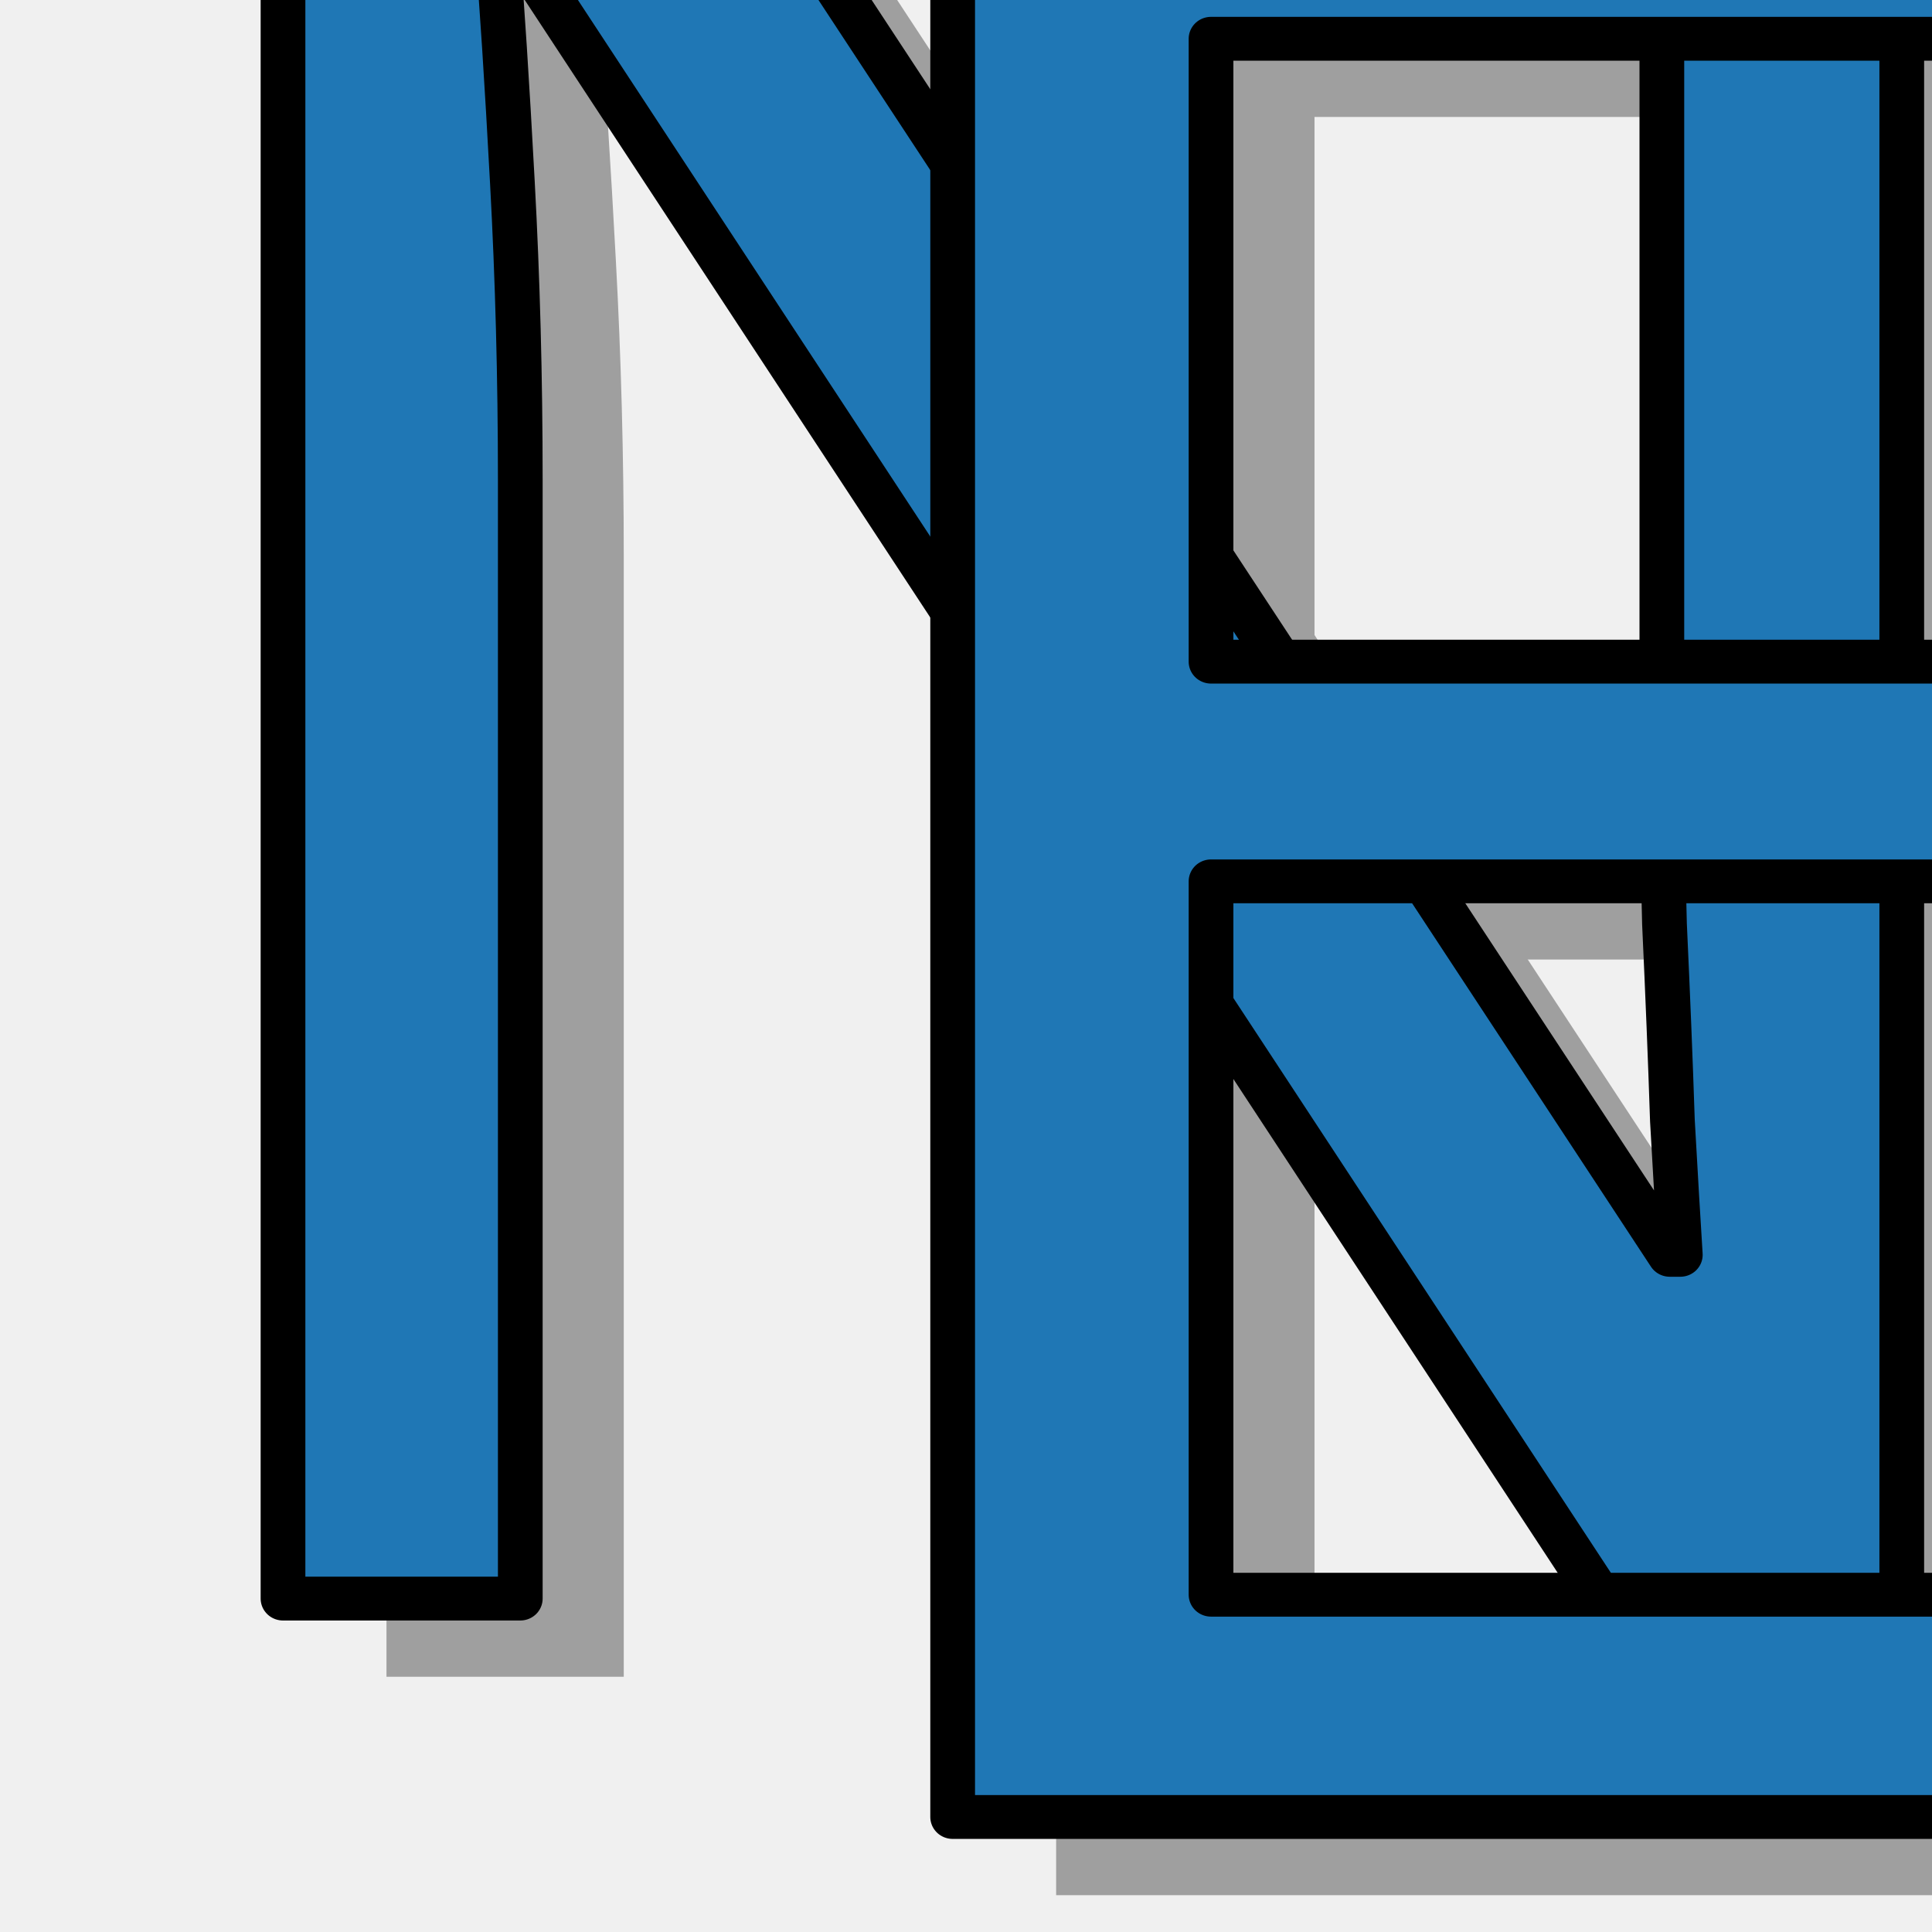
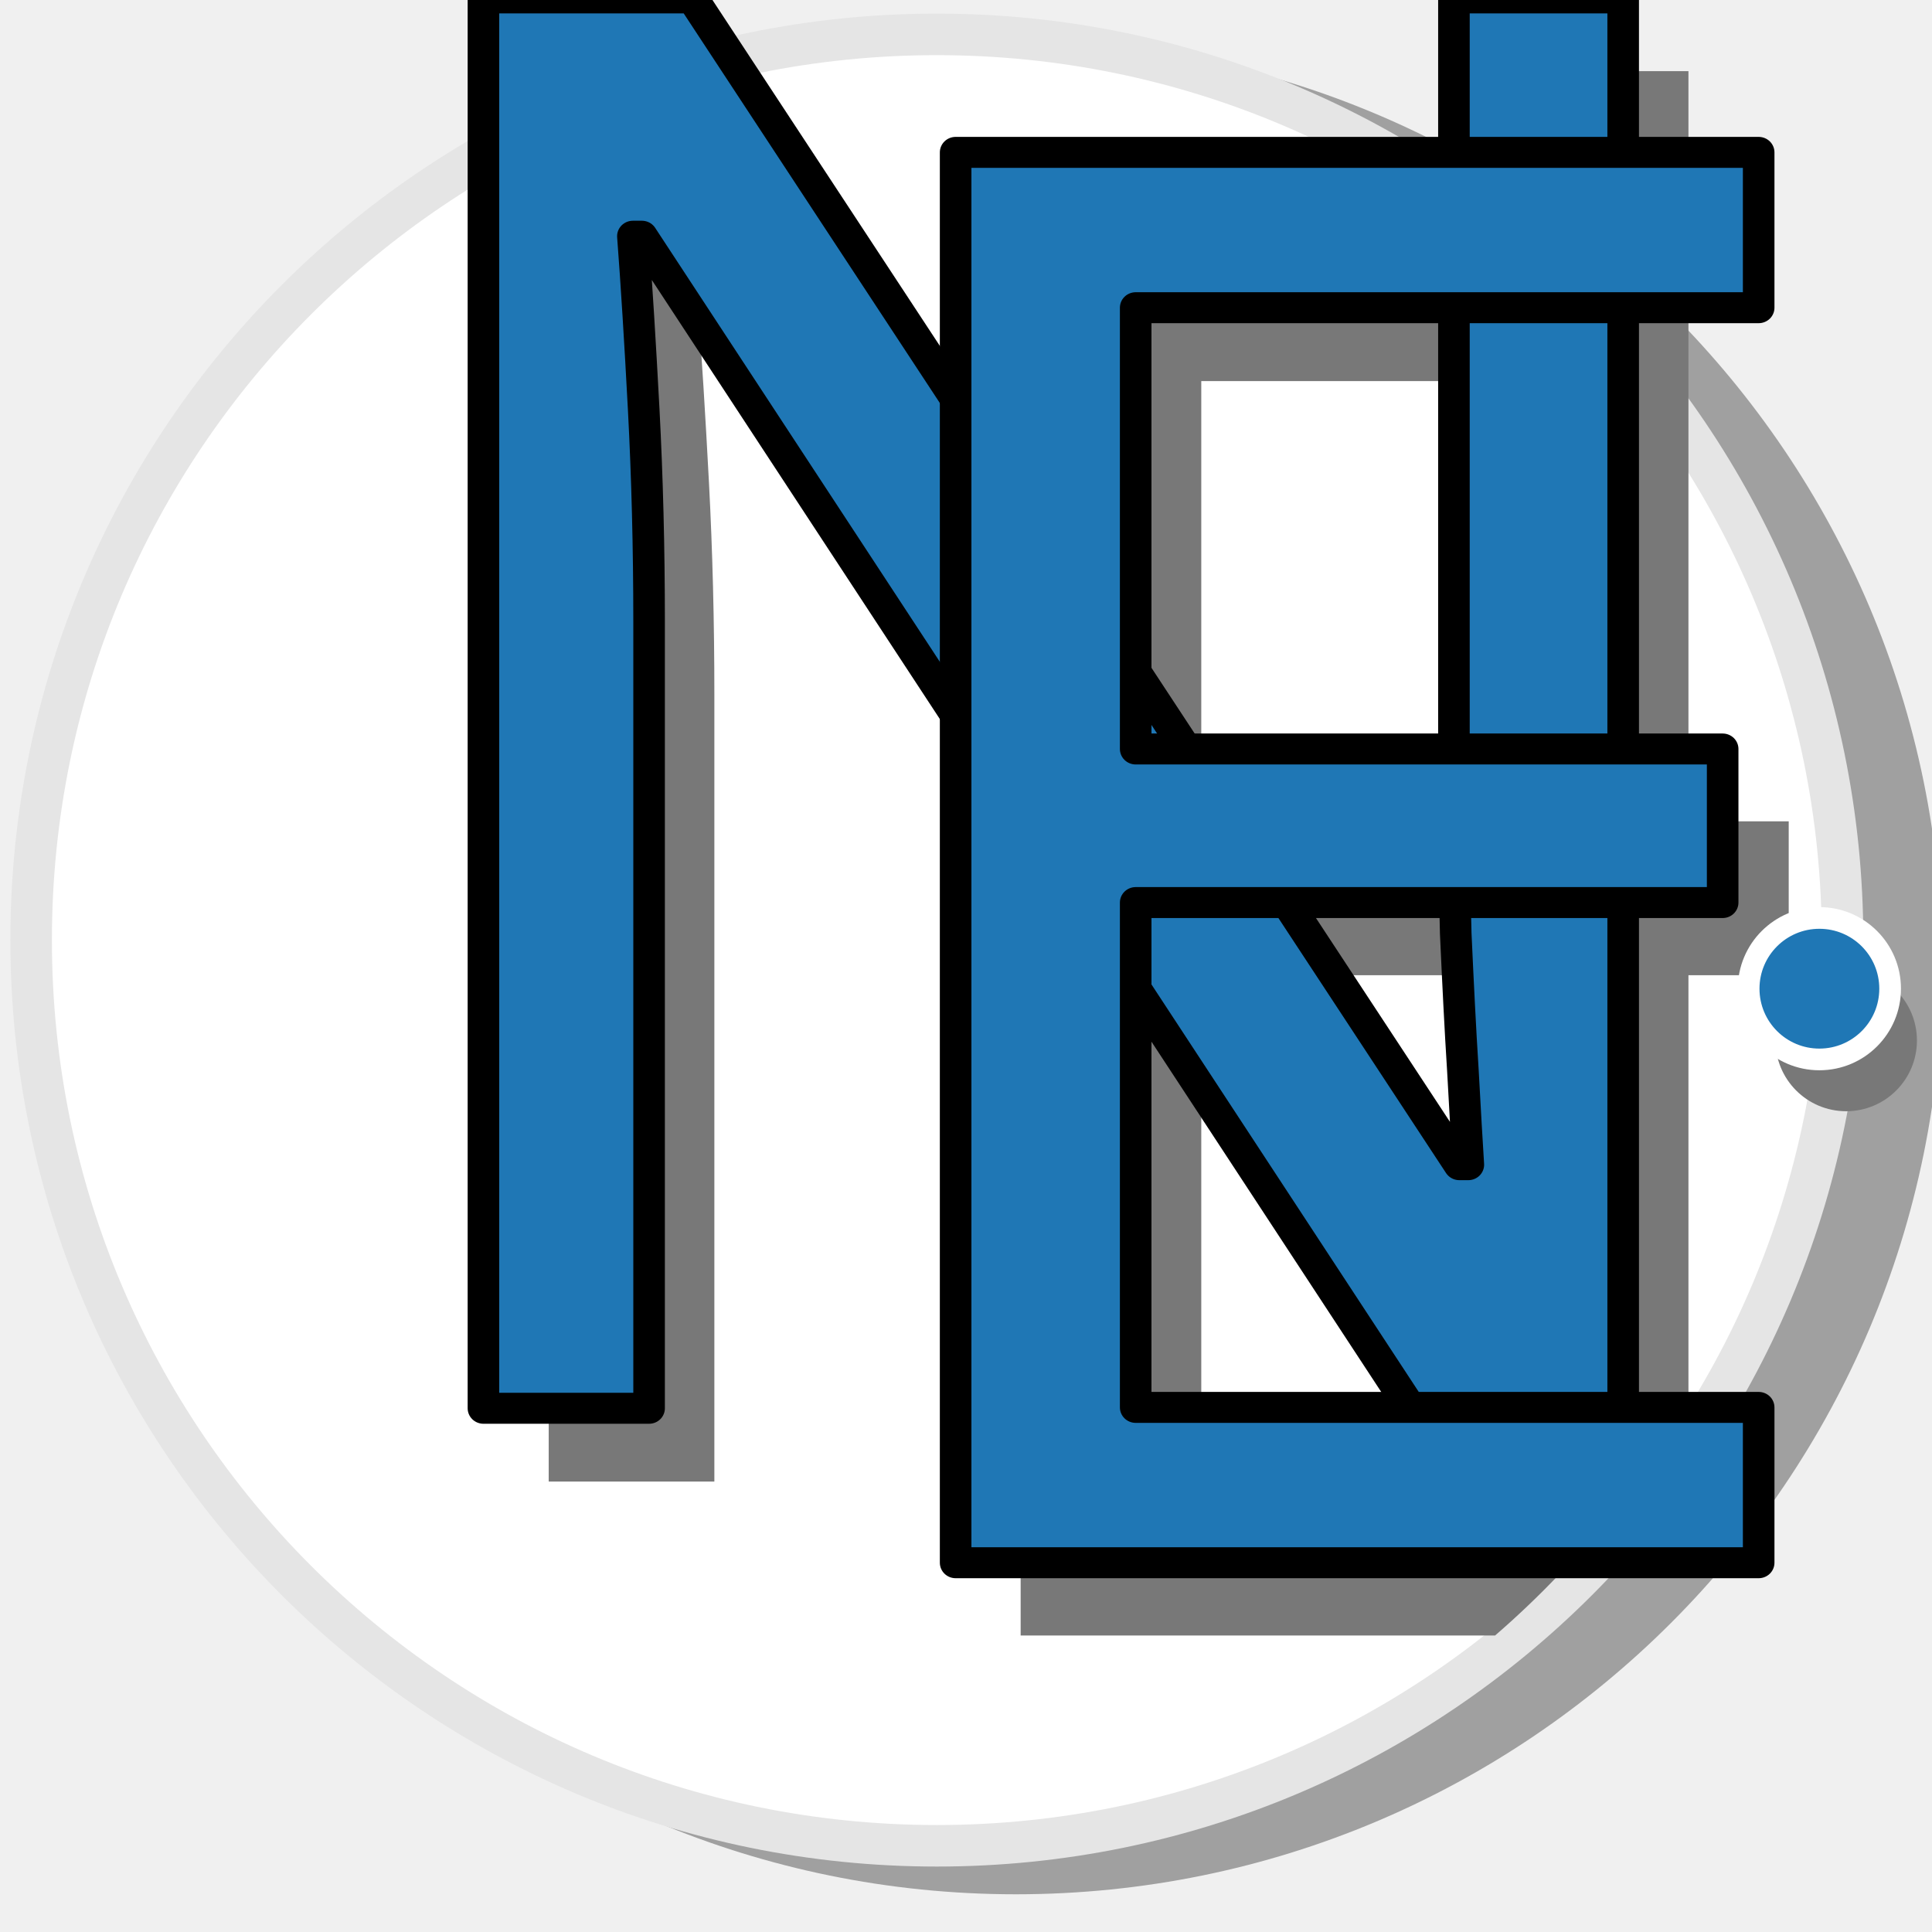
<svg xmlns="http://www.w3.org/2000/svg" width="64" height="64" viewBox="0 0 16.933 16.933" version="1.1" id="svg3507">
-   <defs id="defs3501" />
+   <defs id="defs3501">
+     <clipPath clipPathUnits="userSpaceOnUse" id="clipPath998">
+       <text xml:space="preserve" style="font-style:normal;font-variant:normal;font-weight:normal;font-stretch:normal;font-size:18.652px;line-height:1.25;font-family:Gabriola;-inkscape-font-specification:'Gabriola, Normal';font-variant-ligatures:normal;font-variant-caps:normal;font-variant-numeric:normal;font-feature-settings:normal;text-align:start;letter-spacing:0px;word-spacing:0px;writing-mode:lr-tb;text-anchor:start;fill:#787878;fill-opacity:1;stroke:#787878;stroke-width:0.292;stroke-linecap:round;stroke-linejoin:round;stroke-miterlimit:4;stroke-dasharray:none;stroke-opacity:1" x="4.696" y="279.252" id="text1002" transform="scale(1.009968,0.9901303)">
+         <tspan id="tspan1000" x="4.696" y="279.252" style="font-style:normal;font-variant:normal;font-weight:normal;font-stretch:normal;font-size:18.652px;font-family:Gabriola;-inkscape-font-specification:'Gabriola, Normal';font-variant-ligatures:normal;font-variant-caps:normal;font-variant-numeric:normal;font-feature-settings:normal;text-align:start;writing-mode:lr-tb;text-anchor:start;fill:#787878;fill-opacity:1;stroke:#787878;stroke-width:0.292;stroke-linecap:round;stroke-linejoin:round;stroke-miterlimit:4;stroke-dasharray:none;stroke-opacity:1">E</tspan>
+       </text>
+     </clipPath>
+   </defs>
  <g id="layer1" transform="translate(0,-280.0666)">
-     <g id="g4094" transform="matrix(1.478837,0,0,1.44979,-1.205117,-127.4717)">
-       <text id="text4056-0" y="291.236" x="1.465" style="font-style:normal;font-variant:normal;font-weight:normal;font-stretch:normal;font-size:16.933px;line-height:1.25;font-family:Gabriola;-inkscape-font-specification:'Gabriola, Normal';font-variant-ligatures:normal;font-variant-caps:normal;font-variant-numeric:normal;font-feature-settings:normal;text-align:start;letter-spacing:0px;word-spacing:0px;writing-mode:lr-tb;text-anchor:start;fill:#9f9f9f;fill-opacity:1;stroke:none;stroke-width:0.265;stroke-linecap:round;stroke-linejoin:round;stroke-miterlimit:4;stroke-dasharray:none;stroke-opacity:1" xml:space="preserve">
-         <tspan style="font-style:normal;font-variant:normal;font-weight:normal;font-stretch:normal;font-size:16.933px;font-family:Gabriola;-inkscape-font-specification:'Gabriola, Normal';font-variant-ligatures:normal;font-variant-caps:normal;font-variant-numeric:normal;font-feature-settings:normal;text-align:start;writing-mode:lr-tb;text-anchor:start;fill:#9f9f9f;fill-opacity:1;stroke:none;stroke-width:0.265;stroke-linecap:round;stroke-linejoin:round;stroke-miterlimit:4;stroke-dasharray:none;stroke-opacity:1" y="291.236" x="1.465" id="tspan4054-7">N</tspan>
-       </text>
-       <text id="text4060-5" y="292.559" x="5.433" style="font-style:normal;font-variant:normal;font-weight:normal;font-stretch:normal;font-size:16.933px;line-height:1.25;font-family:Gabriola;-inkscape-font-specification:'Gabriola, Normal';font-variant-ligatures:normal;font-variant-caps:normal;font-variant-numeric:normal;font-feature-settings:normal;text-align:start;letter-spacing:0px;word-spacing:0px;writing-mode:lr-tb;text-anchor:start;fill:#9f9f9f;fill-opacity:1;stroke:none;stroke-width:0.265;stroke-linecap:round;stroke-linejoin:round;stroke-miterlimit:4;stroke-dasharray:none;stroke-opacity:1" xml:space="preserve">
-         <tspan style="font-style:normal;font-variant:normal;font-weight:normal;font-stretch:normal;font-size:16.933px;font-family:Gabriola;-inkscape-font-specification:'Gabriola, Normal';font-variant-ligatures:normal;font-variant-caps:normal;font-variant-numeric:normal;font-feature-settings:normal;text-align:start;writing-mode:lr-tb;text-anchor:start;fill:#9f9f9f;fill-opacity:1;stroke:none;stroke-width:0.265;stroke-linecap:round;stroke-linejoin:round;stroke-miterlimit:4;stroke-dasharray:none;stroke-opacity:1" y="292.559" x="5.433" id="tspan4058-9">E</tspan>
-       </text>
-       <text id="text4056" y="290.763" x="0.85" style="font-style:normal;font-variant:normal;font-weight:normal;font-stretch:normal;font-size:16.933px;line-height:1.25;font-family:Gabriola;-inkscape-font-specification:'Gabriola, Normal';font-variant-ligatures:normal;font-variant-caps:normal;font-variant-numeric:normal;font-feature-settings:normal;text-align:start;letter-spacing:0px;word-spacing:0px;writing-mode:lr-tb;text-anchor:start;fill:#1f77b5;fill-opacity:1;stroke:#000000;stroke-width:0.265;stroke-linecap:round;stroke-linejoin:round;stroke-miterlimit:4;stroke-dasharray:none;stroke-opacity:1" xml:space="preserve">
-         <tspan style="font-style:normal;font-variant:normal;font-weight:normal;font-stretch:normal;font-size:16.933px;font-family:Gabriola;-inkscape-font-specification:'Gabriola, Normal';font-variant-ligatures:normal;font-variant-caps:normal;font-variant-numeric:normal;font-feature-settings:normal;text-align:start;writing-mode:lr-tb;text-anchor:start;fill:#1f77b5;fill-opacity:1;stroke:#000000;stroke-width:0.265;stroke-linecap:round;stroke-linejoin:round;stroke-miterlimit:4;stroke-dasharray:none;stroke-opacity:1" y="290.763" x="0.85" id="tspan4054">N</tspan>
-       </text>
-       <text id="text4060" y="292.086" x="4.819" style="font-style:normal;font-variant:normal;font-weight:normal;font-stretch:normal;font-size:16.933px;line-height:1.25;font-family:Gabriola;-inkscape-font-specification:'Gabriola, Normal';font-variant-ligatures:normal;font-variant-caps:normal;font-variant-numeric:normal;font-feature-settings:normal;text-align:start;letter-spacing:0px;word-spacing:0px;writing-mode:lr-tb;text-anchor:start;fill:#1f77b5;fill-opacity:1;stroke:#000000;stroke-width:0.265;stroke-linecap:round;stroke-linejoin:round;stroke-miterlimit:4;stroke-dasharray:none;stroke-opacity:1" xml:space="preserve">
-         <tspan style="font-style:normal;font-variant:normal;font-weight:normal;font-stretch:normal;font-size:16.933px;font-family:Gabriola;-inkscape-font-specification:'Gabriola, Normal';font-variant-ligatures:normal;font-variant-caps:normal;font-variant-numeric:normal;font-feature-settings:normal;text-align:start;writing-mode:lr-tb;text-anchor:start;fill:#1f77b5;fill-opacity:1;stroke:#000000;stroke-width:0.265;stroke-linecap:round;stroke-linejoin:round;stroke-miterlimit:4;stroke-dasharray:none;stroke-opacity:1" y="292.086" x="4.819" id="tspan4058">E</tspan>
-       </text>
-     </g>
+     <circle style="opacity:1;fill:#a0a0a0;fill-opacity:1;fill-rule:nonzero;stroke:#a0a0a0;stroke-width:0.364;stroke-linecap:round;stroke-linejoin:round;stroke-miterlimit:4;stroke-dasharray:none;stroke-opacity:1" id="path830-5" cx="8.904" cy="288.549" r="7.938" />
+     <circle style="opacity:1;fill:#ffffff;fill-opacity:1;fill-rule:nonzero;stroke:#e5e5e5;stroke-width:0.364;stroke-linecap:round;stroke-linejoin:round;stroke-miterlimit:4;stroke-dasharray:none;stroke-opacity:1" id="path830" cx="8.211" cy="288.306" r="7.938" clip-path="none" />
+     <circle style="opacity:1;fill:#787878;fill-opacity:1;fill-rule:nonzero;stroke:none;stroke-width:0.388;stroke-linecap:round;stroke-linejoin:round;stroke-miterlimit:4;stroke-dasharray:none;stroke-opacity:1" id="path830-4" cx="5.472" cy="270.087" r="8.467" clip-path="url(#clipPath998)" transform="matrix(0.9375374,0,0,0.9375374,2.783339,35.1778)" />
+     <text xml:space="preserve" style="font-style:normal;font-variant:normal;font-weight:normal;font-stretch:normal;font-size:17.487px;line-height:1.25;font-family:Gabriola;-inkscape-font-specification:'Gabriola, Normal';font-variant-ligatures:normal;font-variant-caps:normal;font-variant-numeric:normal;font-feature-settings:normal;text-align:start;letter-spacing:0px;word-spacing:0px;writing-mode:lr-tb;text-anchor:start;fill:#787878;fill-opacity:1;stroke:none;stroke-width:0.274;stroke-linecap:round;stroke-linejoin:round;stroke-miterlimit:4;stroke-dasharray:none;stroke-opacity:1" x="3.06" y="295.971" id="text4056-4" transform="scale(1.009968,0.9901303)">
+       <tspan id="tspan4054-4" x="3.06" y="295.971" style="font-style:normal;font-variant:normal;font-weight:normal;font-stretch:normal;font-size:17.487px;font-family:Gabriola;-inkscape-font-specification:'Gabriola, Normal';font-variant-ligatures:normal;font-variant-caps:normal;font-variant-numeric:normal;font-feature-settings:normal;text-align:start;writing-mode:lr-tb;text-anchor:start;fill:#787878;fill-opacity:1;stroke:none;stroke-width:0.274;stroke-linecap:round;stroke-linejoin:round;stroke-miterlimit:4;stroke-dasharray:none;stroke-opacity:1">N</tspan>
+     </text>
+     <text xml:space="preserve" style="font-style:normal;font-variant:normal;font-weight:normal;font-stretch:normal;font-size:17.487px;line-height:1.25;font-family:Gabriola;-inkscape-font-specification:'Gabriola, Normal';font-variant-ligatures:normal;font-variant-caps:normal;font-variant-numeric:normal;font-feature-settings:normal;text-align:start;letter-spacing:0px;word-spacing:0px;writing-mode:lr-tb;text-anchor:start;fill:#1f77b5;fill-opacity:1;stroke:#000000;stroke-width:0.274;stroke-linecap:round;stroke-linejoin:round;stroke-miterlimit:4;stroke-dasharray:none;stroke-opacity:1" x="2.492" y="295.323" id="text4056" transform="scale(1.009968,0.9901303)">
+       <tspan id="tspan4054" x="2.492" y="295.323" style="font-style:normal;font-variant:normal;font-weight:normal;font-stretch:normal;font-size:17.487px;font-family:Gabriola;-inkscape-font-specification:'Gabriola, Normal';font-variant-ligatures:normal;font-variant-caps:normal;font-variant-numeric:normal;font-feature-settings:normal;text-align:start;writing-mode:lr-tb;text-anchor:start;fill:#1f77b5;fill-opacity:1;stroke:#000000;stroke-width:0.274;stroke-linecap:round;stroke-linejoin:round;stroke-miterlimit:4;stroke-dasharray:none;stroke-opacity:1">N</tspan>
+     </text>
+     <text xml:space="preserve" style="font-style:normal;font-variant:normal;font-weight:normal;font-stretch:normal;font-size:17.487px;line-height:1.25;font-family:Gabriola;-inkscape-font-specification:'Gabriola, Normal';font-variant-ligatures:normal;font-variant-caps:normal;font-variant-numeric:normal;font-feature-settings:normal;text-align:start;letter-spacing:0px;word-spacing:0px;writing-mode:lr-tb;text-anchor:start;fill:#1f77b5;fill-opacity:1;stroke:#000000;stroke-width:0.274;stroke-linecap:round;stroke-linejoin:round;stroke-miterlimit:4;stroke-dasharray:none;stroke-opacity:1" x="6.59" y="296.69" id="text4060" transform="scale(1.009968,0.9901303)">
+       <tspan id="tspan4058" x="6.59" y="296.69" style="font-style:normal;font-variant:normal;font-weight:normal;font-stretch:normal;font-size:17.487px;font-family:Gabriola;-inkscape-font-specification:'Gabriola, Normal';font-variant-ligatures:normal;font-variant-caps:normal;font-variant-numeric:normal;font-feature-settings:normal;text-align:start;writing-mode:lr-tb;text-anchor:start;fill:#1f77b5;fill-opacity:1;stroke:#000000;stroke-width:0.274;stroke-linecap:round;stroke-linejoin:round;stroke-miterlimit:4;stroke-dasharray:none;stroke-opacity:1">E</tspan>
+     </text>
+     <circle style="opacity:1;fill:#787878;fill-opacity:1;fill-rule:nonzero;stroke:none;stroke-width:0.19;stroke-linecap:round;stroke-linejoin:round;stroke-miterlimit:4;stroke-dasharray:none;stroke-opacity:1" id="path1004-9" cx="16.181" cy="289.186" r="0.62" />
+     <circle style="opacity:1;fill:#1f77b5;fill-opacity:1;fill-rule:nonzero;stroke:#ffffff;stroke-width:0.19;stroke-linecap:round;stroke-linejoin:round;stroke-miterlimit:4;stroke-dasharray:none;stroke-opacity:1" id="path1004" cx="15.946" cy="288.732" r="0.62" />
  </g>
</svg>
